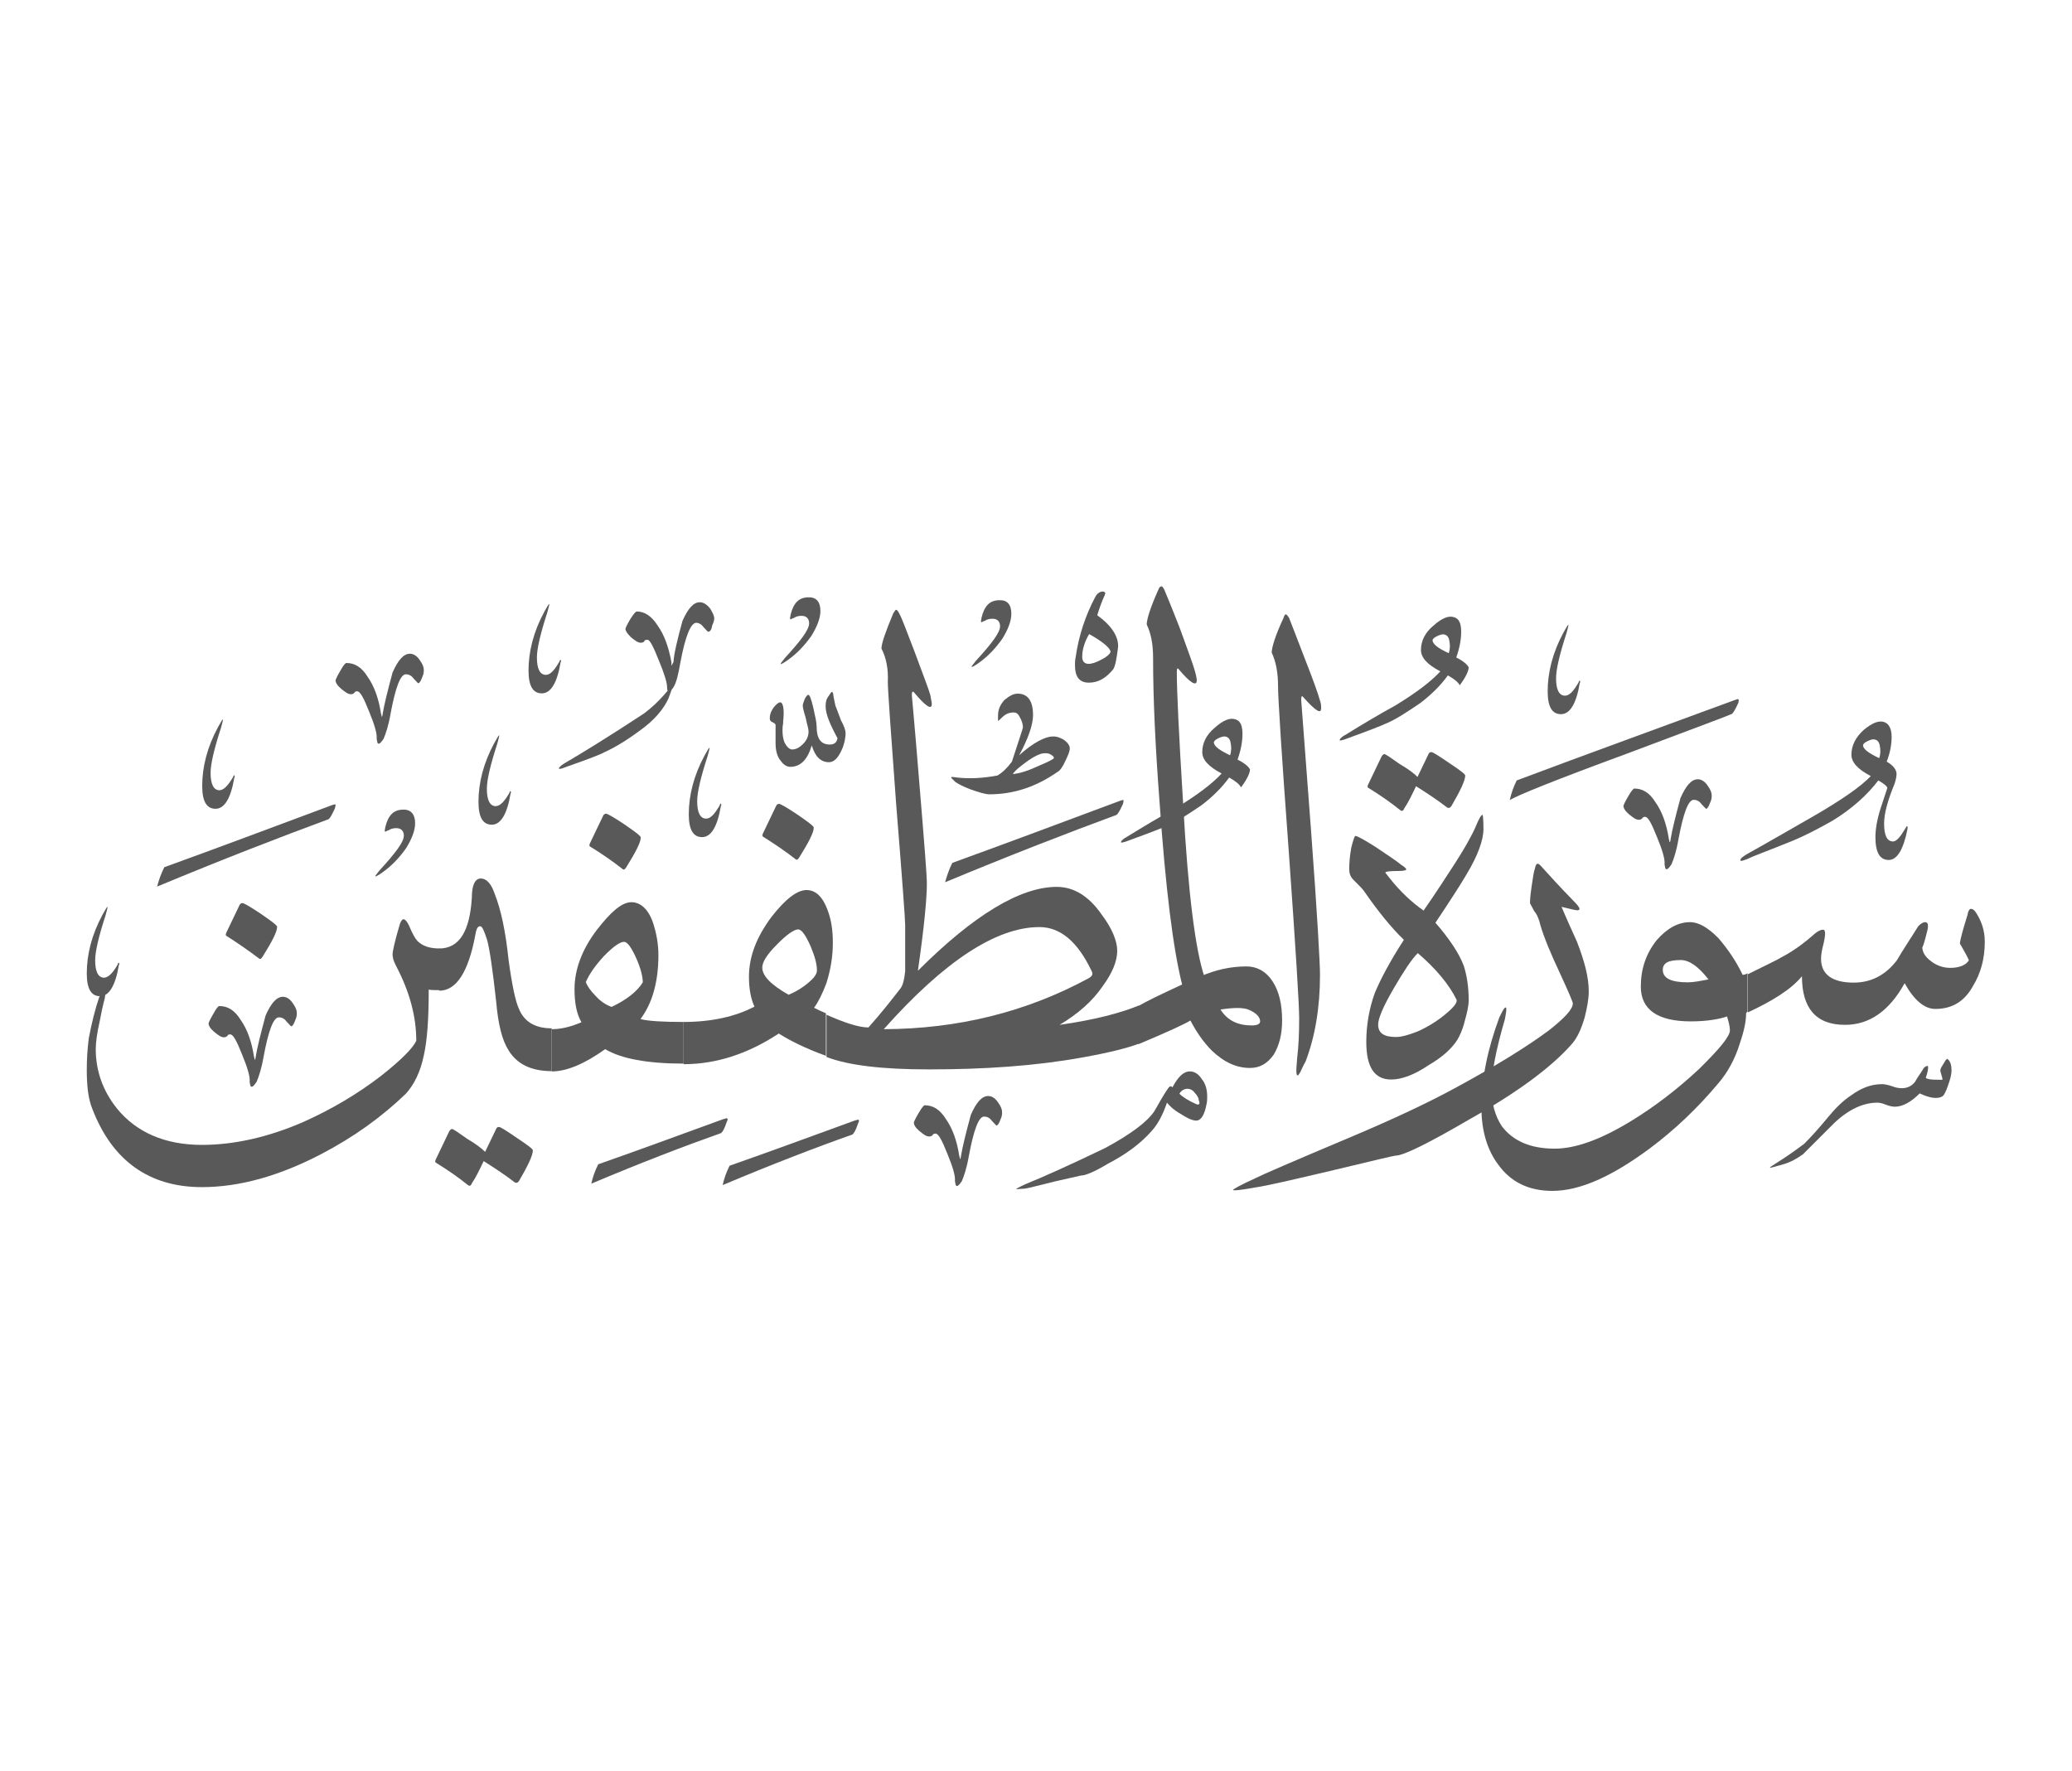
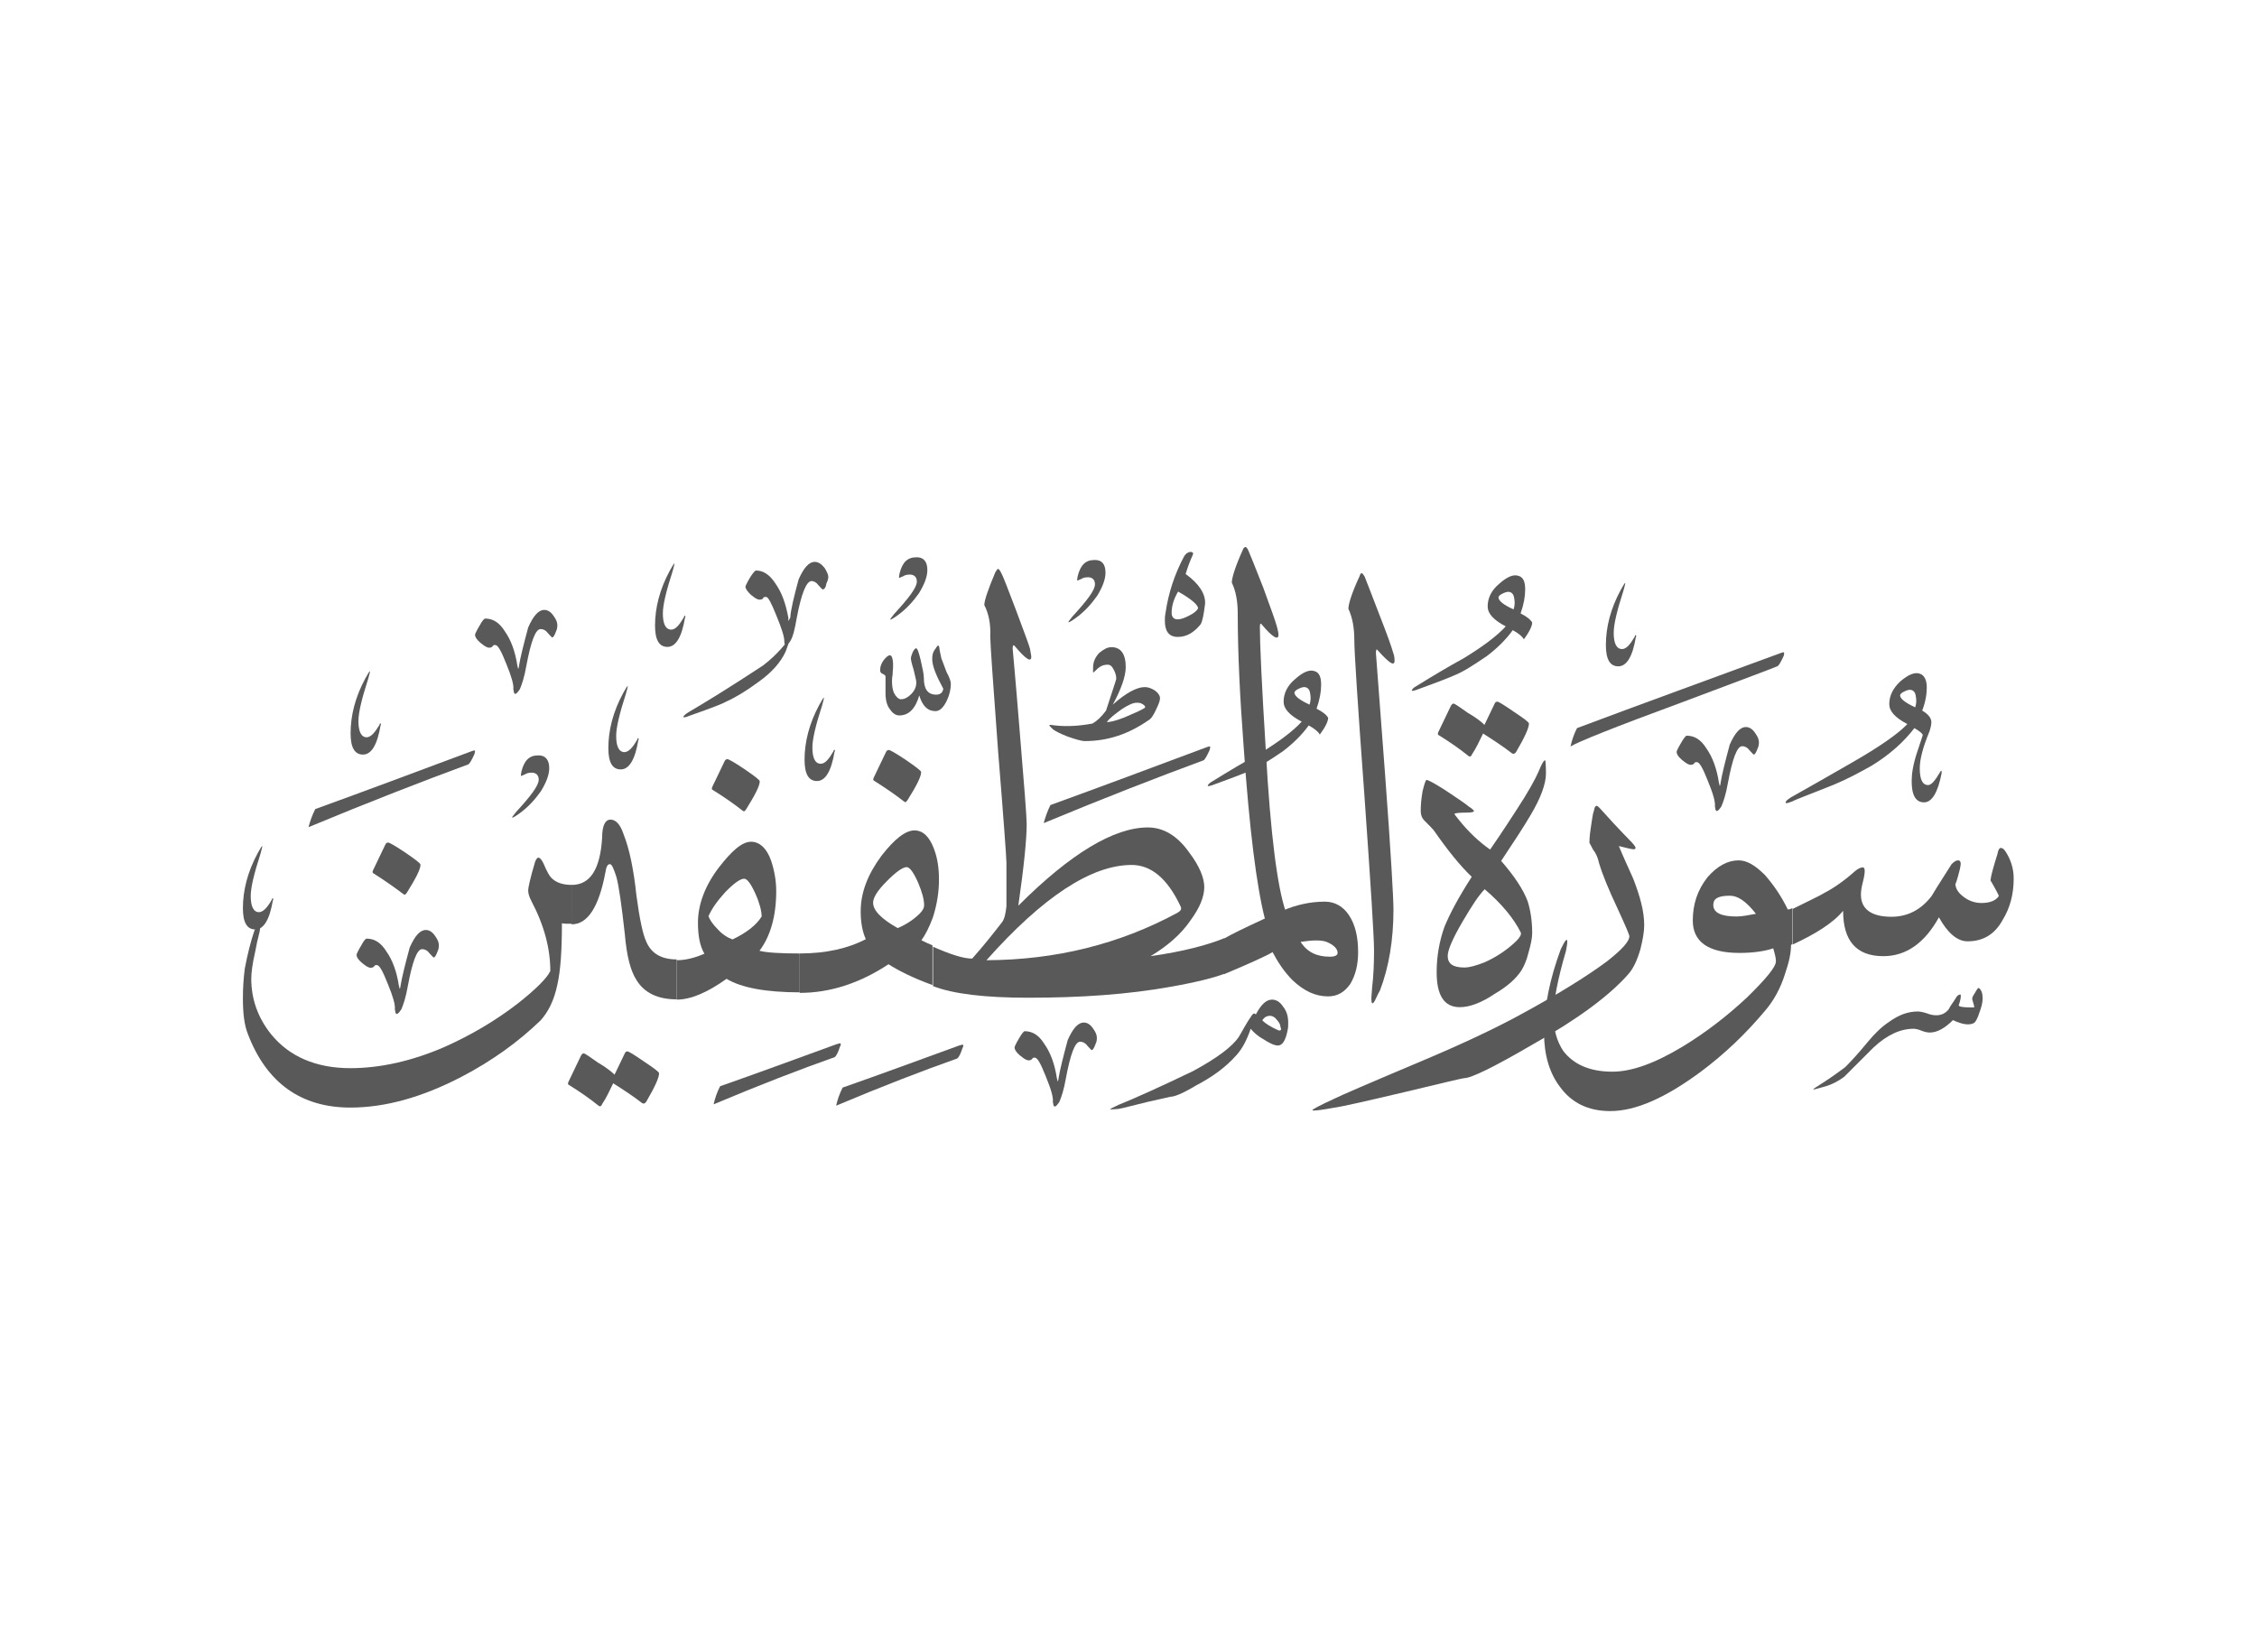
- <svg xmlns="http://www.w3.org/2000/svg" version="1.1" id="Layer_1" x="0px" y="0px" viewBox="37.5 0 716.25 612" enable-background="new 0 0 792 612" xml:space="preserve">
+ <svg xmlns="http://www.w3.org/2000/svg" version="1.1" id="Layer_1" x="0px" y="0px" viewBox="-22.5 0 836.25 612" enable-background="new 0 0 792 612" xml:space="preserve">
  <g>
    <path fill="#595959" d="M479.3,237.4c0-4.8-0.7-8.6-2.2-11.8c0-1.7,1.2-5.8,4.1-12c0.2-0.7,0.5-1.2,0.7-1.2c0.5,0,0.7,0.5,1.2,1.2   c0.7,1.7,2.4,6.2,5.3,13.7c3.1,7.9,4.8,12.7,5.3,14.6c0.5,1.2,0.5,2.4,0.5,2.9c0,2.2-1.9,1-6.2-3.8c-0.5-0.7-0.7-0.2-0.7,1   c0,0.5,1.2,15.4,3.4,45.1c2.2,29.5,3.1,46.1,3.1,49.9c0,11.3-1.7,21.4-5,30c-1,1.7-1.4,2.9-1.9,3.8l0,0c-0.7,1.2-1,1.2-1.2,0.5   c-0.2-1,0-2.9,0.2-5.5c0.5-4.1,0.7-8.6,0.7-13.7c0-4.8-1.2-24-3.6-57.8C480.5,260.4,479.3,241.4,479.3,237.4L479.3,237.4   L479.3,237.4L479.3,237.4z" />
    <path fill="#595959" d="M446.2,340.6c-3.1-12-5.8-33.4-7.9-63.8c-1.4-18.5-2.2-35-2.2-49.4c0-4.6-0.7-8.4-2.2-11.5   c0-1.7,1.2-5.8,4.1-12.2c0.2-0.7,0.7-1,1-1c0.2,0,0.5,0.2,1,1.2c0.7,1.7,2.6,6.2,5.5,13.7c2.9,7.9,4.6,12.7,5,14.2   c0.5,1.7,0.7,2.9,0.7,3.4c0,2.2-2.2,1-6.2-3.8c-0.5-0.7-0.7-0.2-0.7,1c0,6.2,0.7,21.6,2.2,45.6c1.7,31,4.3,50.9,7.4,59.8   c0,0.5-1,1.2-2.9,2.2c-1.9,1-3.4,1.4-4.3,1.4C446.4,341,446.2,340.8,446.2,340.6L446.2,340.6L446.2,340.6L446.2,340.6z" />
    <path fill="#595959" d="M470.2,354.5c1.9,0,2.9-0.5,2.9-1.4c0-1.4-1.2-2.9-4.1-4.1c-1.9-0.7-5-0.7-9.6,0   C461.8,352.8,465.4,354.5,470.2,354.5L470.2,354.5L470.2,354.5L470.2,354.5z M449,352.8c-1.9,1.2-8.2,4.1-18,8.2v-13.2   c2.9-1.7,7.9-4.1,14.6-7.2l7-3.1c5-2.2,10.3-3.4,15.8-3.4c3.6,0,6.7,1.7,8.9,5c2.4,3.6,3.4,8.2,3.4,13.7c0,4.8-1,8.6-2.9,11.8   c-2.2,3.1-4.8,4.6-8.2,4.6c-4.6,0-8.9-1.9-13.2-6C453.4,360.2,451,356.6,449,352.8L449,352.8L449,352.8L449,352.8z" />
    <path fill="#595959" d="M413.8,338.2c1.2-0.7,1.7-1.4,1-2.6c-4.8-10.1-10.8-15.1-18-15.1c-14.9,0-32.9,11.8-53.8,35.3   C368.6,355.7,392.2,349.9,413.8,338.2L413.8,338.2L413.8,338.2L413.8,338.2z M337.7,355.2c4.3-4.8,7.9-9.4,11-13.4   c1-1.2,1.4-3.4,1.7-6c0,0,0-5.3,0-16.1c0-1.7-1-15.6-3.1-41.5c-1.9-25.7-2.9-39.8-2.9-42.5c0.2-4.3-0.5-8.2-2.2-11.5   c0-1.7,1.4-5.8,4.1-12.2c0.5-0.7,0.7-1.2,1-1.2c0.2,0,0.7,0.5,1,1.2c1,1.7,2.6,6.2,5.5,13.7c2.9,7.9,4.8,12.7,5.3,14.6   c0.2,1.4,0.5,2.4,0.5,3.1c0,2.2-2.2,0.7-6.2-4.1c-0.5-0.5-0.7,0-0.7,1c0,0.2,1,10.6,2.6,30.5c1.7,20.4,2.6,31.9,2.6,34.6   c0,5.5-1,15.6-3.1,30.2c19.4-19.4,35.5-29,48-29c5.8,0,11,3.1,15.4,9.4c3.8,5,5.5,9.4,5.5,12.7c0,3.6-1.7,7.7-5,12.2   c-3.6,5.3-8.6,9.6-14.9,13.4c12-1.7,21.1-4.1,27.4-6.7v13.2c-3.6,1.4-10.1,3.1-19.7,4.8c-16.1,2.9-33.6,4.1-53,4.1   c-16.1,0-27.8-1.4-35.3-4.3v-14.6C329.3,353.5,334.3,355.2,337.7,355.2L337.7,355.2L337.7,355.2L337.7,355.2z" />
    <path fill="#595959" d="M323,365c-7.2-2.6-12.5-5.3-16.3-7.7c-10.6,7-21.6,10.6-32.9,10.6v-14.6c9.8,0,18-1.9,24.5-5.3   c-1.2-2.6-1.9-6-1.9-10.3c0-7,2.6-13.7,7.7-20.6c4.8-6.2,8.9-9.4,12.2-9.4c3.1,0,5.5,2.2,7.2,6.7c1.4,3.6,1.9,7.4,1.9,11.5   c0,4.6-0.7,9.1-2.2,13.9c-1.4,3.8-2.9,6.7-4.3,8.6c1,0.5,2.4,1.2,4.1,1.9V365L323,365L323,365z M319.9,335.5c0-2.2-0.7-4.8-2.2-8.4   c-1.7-3.8-3.1-5.8-4.3-5.8c-1.4,0-4.1,1.9-7.4,5.3c-3.4,3.4-5,6-5,7.9c0,2.9,3.1,6,9.1,9.4c1.7-0.7,3.6-1.7,5.5-3.1   C318.5,338.6,319.9,337,319.9,335.5L319.9,335.5L319.9,335.5L319.9,335.5z" />
    <path fill="#595959" d="M273.8,367.7c-12.5,0-21.6-1.7-27.1-5c-7,5-13.2,7.7-18.5,7.7v-14.6c3.6,0,7-1,10.3-2.4   c-1.7-2.9-2.4-6.7-2.4-11.5c0-6.7,2.6-13.7,7.7-20.4c4.8-6.2,8.6-9.6,12-9.6c3.1,0,5.8,2.4,7.4,7c1.2,3.6,1.9,7.4,1.9,11.3   c0,9.4-2.2,16.8-6.2,22.1c2.6,0.7,7.7,1,14.9,1V367.7L273.8,367.7L273.8,367.7z M259.7,339.6c0-1.9-0.7-4.8-2.2-8.2   c-1.7-3.8-3.1-5.8-4.3-5.8c-1.4,0-3.8,1.7-7,5c-3.1,3.4-5,6.2-6.2,8.9c0.5,1.4,1.7,3.1,3.4,4.8c1.7,1.9,3.6,3.1,5.5,3.8   C254.2,345.6,257.8,342.7,259.7,339.6L259.7,339.6L259.7,339.6L259.7,339.6z" />
    <path fill="#595959" d="M228.2,370.3c-7,0-12-2.4-14.9-7.2c-2.2-3.4-3.6-8.9-4.3-17c-1.2-10.8-2.2-17.8-3.1-21.1   c-1-3.1-1.7-4.8-2.4-4.8c-1,0-1.4,1.2-1.7,3.1c-2.4,12.7-6.5,19.2-12.5,19.2v-14.6c7,0,10.6-6,11.3-17.5c0-4.6,1.2-6.7,3.1-6.7   c1.9,0,3.6,1.7,4.8,5.3c2.2,5.5,3.8,13.2,4.8,22.8c1.2,8.9,2.4,14.4,3.6,17c1.9,4.6,5.8,6.7,11.3,6.7V370.3L228.2,370.3   L228.2,370.3z" />
    <path fill="#595959" d="M107.3,410.4c-18.2,0-31-9.1-37.9-27.1c-1.4-3.4-1.9-7.9-1.9-13.4c0-3.6,0.2-7.2,0.7-11   c1-5.3,2.2-10.1,3.6-14.2c0.7-1.4,1.2-1.9,1.7-1.9c0.5,0,0.5,0.7,0.2,2.4c-0.7,2.6-1.2,5-1.7,7.7c-1,4.3-1.4,7.7-1.4,9.8   c0,7.4,2.4,14.4,7.4,20.6c6.7,8.2,16.6,12.5,29.3,12.5c11,0,22.8-2.6,35-7.9c9.6-4.3,18.7-9.6,27.1-16.1c6.7-5.3,10.8-9.4,12-12   c0-8.2-2.2-16.8-7-25.9c-1-1.9-1.2-3.1-1.2-4.1c0-0.7,0.7-4.3,2.6-10.6c0.5-1,0.7-1.4,1.2-1.4c0.5,0,1.2,0.7,1.9,2.2   c1.2,2.9,2.2,4.6,2.9,5.3c1.7,1.7,4.1,2.6,7.7,2.6v14.4c-1.7,0-3.1,0-3.8-0.2c0,10.1-0.5,17.5-1.7,22.8c-1.2,5.8-3.4,10.1-6.2,13.2   c-8.2,7.9-17.8,14.9-29.3,20.9C133.9,406.6,120.2,410.4,107.3,410.4L107.3,410.4L107.3,410.4L107.3,410.4z" />
    <path fill="#595959" d="M301.2,289.2c-0.2-0.2-0.2-0.5,0-1l4.6-9.6c0.2-0.5,0.7-0.7,1-0.7c0.5,0,2.6,1.2,6.2,3.6   c3.8,2.6,5.8,4.1,5.8,4.6c0,1.7-1.7,5-5,10.3c-0.5,0.7-0.7,1-1.2,0.7C308.9,294.2,305,291.6,301.2,289.2L301.2,289.2L301.2,289.2   L301.2,289.2z" />
    <path fill="#595959" d="M241.4,292.6c-0.2-0.2-0.2-0.5,0-1l4.6-9.6c0.2-0.5,0.7-0.7,1-0.7c0.5,0,2.6,1.2,6.2,3.6   c3.8,2.6,5.8,4.1,5.8,4.6c0,1.7-1.7,5-5,10.3c-0.5,0.7-0.7,1-1.2,0.7C249.1,297.6,245.3,295,241.4,292.6L241.4,292.6L241.4,292.6   L241.4,292.6z" />
    <path fill="#595959" d="M205.2,398.2l3.8-7.9c0.2-0.5,0.5-0.7,1-0.7s2.4,1.2,6.2,3.8c3.6,2.4,5.5,3.8,5.5,4.3   c0,1.7-1.7,5.3-4.8,10.6c-0.5,0.7-1,0.7-1.4,0.5c-3.1-2.4-6.7-4.8-10.8-7.4c-1.4,2.9-2.6,5.5-4.1,7.7c-0.2,0.7-0.7,1-1.2,0.7   c-3.6-2.9-7.4-5.5-11.3-7.9c-0.2-0.2-0.2-0.5,0-1l4.6-9.6c0.2-0.5,0.7-1,1-1c0.5,0,2.2,1.2,5.3,3.4   C202.1,395.5,204.2,397.2,205.2,398.2L205.2,398.2L205.2,398.2L205.2,398.2z" />
    <path fill="#595959" d="M115.7,323.5c-0.2-0.2-0.2-0.5,0-1l4.6-9.6c0.2-0.5,0.7-0.7,1-0.7c0.5,0,2.6,1.2,6.2,3.6   c3.8,2.6,5.8,4.1,5.8,4.6c0,1.7-1.7,5-5,10.3c-0.5,0.7-0.7,1-1.2,0.7C123.4,328.6,119.5,325.9,115.7,323.5L115.7,323.5L115.7,323.5   L115.7,323.5z" />
    <path fill="#595959" d="M421.4,225.4c0-1.2-2.4-3.4-7.4-6.2c-1.7,2.9-2.4,5.5-2.4,7.9c0,1.4,0.7,2.4,2.2,2.4c1.2,0,2.6-0.5,4.3-1.4   C419.8,227.3,421,226.3,421.4,225.4L421.4,225.4L421.4,225.4L421.4,225.4z M416.2,206.2c0.7-1.2,1.7-1.7,2.4-1.7c0.5,0,1,0.2,1,0.7   c0,0-0.2,0.2-0.2,0.5c-1,2.2-1.9,4.6-2.6,7c5,3.6,7.4,7.4,7.2,11c-0.5,4.1-1,6.7-1.7,7.7c-2.4,2.9-5,4.6-8.4,4.6   c-3.4,0-4.8-2.2-4.8-6c0-0.7,0-1.7,0.2-2.6C410.4,219.6,412.8,212.6,416.2,206.2L416.2,206.2L416.2,206.2L416.2,206.2z" />
    <path fill="#595959" d="M462.7,261.1c0.5-1.4,0.5-2.9,0.2-4.3c-0.2-1.4-1-2.2-2.2-2.2c-0.5,0-1.2,0.2-2.2,0.7c-1,0.5-1.4,1-1.4,1.4   C457.2,258,459.1,259.4,462.7,261.1L462.7,261.1L462.7,261.1L462.7,261.1z M459.8,267.4c-4.6-2.4-6.7-4.8-6.7-7.4   c0-3.1,1.4-6,4.3-8.4c2.9-2.6,5.3-3.6,7.2-2.9c1.7,0.5,2.4,2.2,2.4,5c0,2.6-0.5,5.5-1.7,8.9c2.4,1.2,3.8,2.4,4.3,3.4   c0,1.2-1,3.4-3.1,6.2c-0.5-1-1.9-2.2-4.1-3.4c-2.6,3.6-5.8,6.7-9.6,9.6c-4.6,3.1-8.6,5.8-12.2,7.2c-1,0.5-5.3,2.2-13,5   c-1.2,0.5-2.2,0.7-2.4,0.7c-0.2,0-0.2-0.2-0.2-0.2c0-0.2,0.5-1,1.9-1.7c5.8-3.6,11.5-7,17.5-10.3   C451.4,274.8,456.5,271,459.8,267.4L459.8,267.4L459.8,267.4L459.8,267.4z" />
    <path fill="#595959" d="M366.7,298.3c18.5-6.7,37.7-13.9,57.8-21.4c0.7-0.2,1.2-0.5,1.4-0.2c0,0,0,0.5-0.2,1.2   c-1,2.2-1.7,3.4-2.2,3.8c-16.8,6.2-36.7,13.9-59.3,23.3C364.8,302.9,365.5,300.7,366.7,298.3L366.7,298.3L366.7,298.3L366.7,298.3z   " />
    <path fill="#595959" d="M289.7,403c13.7-4.8,28.1-10.1,43.2-15.6c1-0.2,1.2-0.5,1.4-0.2c0.2,0,0.2,0.5-0.2,1.2   c-0.7,2.2-1.4,3.4-1.9,3.8c-13,4.6-27.8,10.3-44.9,17.5C287.8,407.5,288.5,405.4,289.7,403L289.7,403L289.7,403L289.7,403z" />
    <path fill="#595959" d="M329.8,253.4c0,1.9-0.5,4.1-1.4,6c-1.2,2.6-2.6,4.1-4.3,4.1c-2.9,0-4.8-1.9-6-5.8c-1.4,4.8-3.8,7.4-7.4,7.4   c-1.2,0-2.4-0.7-3.4-2.2c-1.2-1.4-1.7-3.6-1.7-6v-6.2c0-0.5-0.5-0.7-1-1c-0.7-0.2-1-0.7-1-1.4c0-1.4,0.5-2.6,1.4-3.8   c1-1.2,1.7-1.7,2.2-1.7c0.7,0,1.2,1.2,1.2,3.8c0,1.4-0.2,2.6-0.2,3.6c-0.2,1-0.2,1.7-0.2,2.4c0,1.4,0.2,2.9,0.7,4.1   c0.7,1.4,1.7,2.4,2.6,2.4c1.4,0,2.6-0.7,3.8-1.9c1.2-1.2,1.9-2.6,1.9-4.3c0-1-0.5-2.4-1-4.8c-0.7-2.2-1-3.6-1-4.1s0.2-1.2,0.7-2.4   c0.5-1,1-1.4,1.2-1.4c0.5,0,1,1.4,1.7,4.3c0.7,3.1,1.2,5.3,1.2,6.7c0,4.1,1.4,6.2,4.6,6.2c1.4,0,2.4-0.7,2.6-2.2   c-2.6-4.8-4.1-8.4-4.1-11c0-1.4,0.2-2.6,1.2-3.8c0.5-0.7,0.7-1.2,1-1.2c0.2,0,0.5,0.5,0.5,1.4c0.2,1.2,0.5,2.4,0.7,3.4   c0,0,0.7,1.7,1.9,5C329.3,251,329.8,252.5,329.8,253.4L329.8,253.4L329.8,253.4L329.8,253.4z" />
    <path fill="#595959" d="M244.3,402.5c13.7-4.8,28.1-10.1,43.2-15.6c1-0.2,1.2-0.5,1.4-0.2c0.2,0,0.2,0.5-0.2,1.2   c-0.7,2.2-1.4,3.4-1.9,3.8c-13,4.6-27.8,10.3-44.9,17.5C242.4,407,243.1,404.9,244.3,402.5L244.3,402.5L244.3,402.5L244.3,402.5z" />
    <path fill="#595959" d="M94.3,299.8c18.5-6.7,37.7-13.9,57.8-21.4c0.7-0.2,1.2-0.5,1.4-0.2c0,0,0,0.5-0.2,1.2   c-1,2.2-1.7,3.4-2.2,3.8c-16.8,6.2-36.7,13.9-59.3,23.3C92.4,304.3,93.1,302.2,94.3,299.8L94.3,299.8L94.3,299.8L94.3,299.8z" />
    <path fill="#595959" d="M78.2,333.4c0-0.2,0.2-0.5,0.2-0.5c0.2-0.2,0.2-0.2,0.2,0c0.2,0.2,0.2,0.5,0,0.7   c-1.2,7.2-3.4,10.8-6.5,10.8c-3.1,0-4.6-2.6-4.6-7.9c0-6.5,1.7-13.4,5.5-20.4c1-1.7,1.4-2.6,1.7-2.6l0,0c0,0.2-0.2,1.2-0.7,2.9   c-2.4,7.4-3.6,12.5-3.6,15.6c0,3.8,1,6,3.1,6C75.1,337.9,76.6,336.2,78.2,333.4L78.2,333.4L78.2,333.4L78.2,333.4z" />
    <path fill="#595959" d="M157.2,229.2c2.9,0,5.3,1.4,7.4,4.8c2.2,3.1,3.8,7.4,4.6,12.7c0.2,0.5,0.2,0.7,0.2,1h0.2   c0-0.2,0.2-0.5,0.2-1c0.5-3.1,1.7-7.9,3.4-14.2c1.9-4.3,3.8-6.5,6-6.5c1.2,0,2.4,0.7,3.4,2.2c1,1.4,1.4,2.4,1.4,3.4   c0,0.5,0,1.4-0.5,2.4c-0.5,1.4-1,2.2-1.4,2.2c-0.2,0-0.7-0.7-1.7-1.7c-0.7-1-1.7-1.4-2.6-1.4c-1.9,0-3.6,4.6-5.3,13.7   c-0.7,4.1-1.7,7-2.4,8.6c-0.7,1-1.2,1.7-1.7,1.7c-0.5,0-0.5-0.7-0.7-1.7c0.2-1.7-0.7-4.8-2.6-9.4c-1.9-4.8-3.1-7-4.1-7   c-0.5,0-0.7,0-1,0.5c-0.2,0.2-0.5,0.5-1.2,0.5c-1,0-1.9-0.7-3.4-1.9c-1.4-1.2-1.9-2.2-1.9-2.9c0-0.2,0.5-1.4,1.7-3.4   C156.2,229.9,157,229.2,157.2,229.2L157.2,229.2L157.2,229.2L157.2,229.2z" />
    <path fill="#595959" d="M113.3,347.8c2.9,0,5.3,1.4,7.4,4.8c2.2,3.1,3.8,7.4,4.6,12.7c0.2,0.5,0.2,0.7,0.2,1h0.2   c0-0.2,0.2-0.5,0.2-1c0.5-3.1,1.7-7.9,3.4-14.2c1.9-4.3,3.8-6.5,6-6.5c1.2,0,2.4,0.7,3.4,2.2c1,1.4,1.4,2.4,1.4,3.4   c0,0.5,0,1.4-0.5,2.4c-0.5,1.4-1,2.2-1.4,2.2c-0.2,0-0.7-0.7-1.7-1.7c-0.7-1-1.7-1.4-2.6-1.4c-1.9,0-3.6,4.6-5.3,13.7   c-0.7,4.1-1.7,7-2.4,8.6c-0.7,1-1.2,1.7-1.7,1.7s-0.5-0.7-0.7-1.7c0.2-1.7-0.7-4.8-2.6-9.4c-1.9-4.8-3.1-7-4.1-7   c-0.5,0-0.7,0-1,0.5c-0.2,0.2-0.5,0.5-1.2,0.5c-1,0-1.9-0.7-3.4-1.9c-1.4-1.2-1.9-2.2-1.9-2.9c0-0.2,0.5-1.4,1.7-3.4   C112.3,348.5,113,347.8,113.3,347.8L113.3,347.8L113.3,347.8L113.3,347.8z" />
    <path fill="#595959" d="M321.1,211.2c0,2.6-1.2,5.5-3.1,8.6c-2.2,3.1-4.8,6-8.2,8.4c-1.4,1-2.2,1.4-2.4,1.4v-0.2   c0-0.2,0.5-0.7,1.4-1.9c5.5-6,8.4-9.8,8.4-12c0-1.7-1-2.6-2.6-2.6c-1,0-1.9,0.2-2.6,0.7c-0.7,0.2-1,0.5-1.2,0.5c0,0-0.2,0-0.2-0.2   c0,0,0-0.5,0.2-1.4c1-4.1,2.9-6,6.2-6C319.7,206.4,321.1,208.1,321.1,211.2L321.1,211.2L321.1,211.2L321.1,211.2z" />
    <path fill="#595959" d="M286.3,278.4c0-0.2,0.2-0.5,0.2-0.5c0.2-0.2,0.2-0.2,0.2,0c0.2,0.2,0.2,0.5,0,0.7   c-1.2,7.2-3.4,10.8-6.5,10.8s-4.6-2.6-4.6-7.9c0-6.5,1.7-13.4,5.5-20.4c1-1.7,1.4-2.6,1.7-2.6l0,0c0,0.2-0.2,1.2-0.7,2.9   c-2.4,7.4-3.6,12.5-3.6,15.6c0,3.8,1,6,3.1,6C283.2,283,284.6,281.3,286.3,278.4L286.3,278.4L286.3,278.4L286.3,278.4z" />
    <path fill="#595959" d="M407.3,258.7c0,1-0.5,2.2-1.4,4.1c-1,2.2-1.9,3.6-2.9,4.1c-7.2,5-14.9,7.7-23.5,7.7c-1.4,0-3.6-0.7-6.5-1.7   c-2.6-1-4.3-1.9-5.3-2.6c-0.2-0.2-0.5-0.5-1-1c-0.5-0.5-0.5-0.5-0.2-0.7c0,0,0.7,0,1.9,0.2c4.3,0.5,9.1,0.2,13.9-0.7   c1.7-1,3.4-2.6,5-4.8c2.4-7.4,3.8-11.5,3.8-11.8c0-1.4-0.5-2.6-1.2-3.8c-0.5-1-1.2-1.4-1.9-1.4c-1.7,0-2.9,0.5-4.3,1.9   c-0.7,0.7-1,1-1.2,1c0,0,0-0.5,0-1.7c0-2.2,0.7-3.8,2.2-5.5c1.7-1.4,3.1-2.2,4.6-2.2c3.4,0,5.3,2.4,5.3,7.4c0,3.4-1.7,8.2-4.8,13.9   c4.8-4.3,8.9-6.5,11.8-6.5c1,0,1.9,0.2,3.4,1C406.6,256.6,407.3,257.8,407.3,258.7L407.3,258.7L407.3,258.7L407.3,258.7z    M401.8,262.1c0-0.5-0.2-0.7-1-1.2c-0.7-0.5-1.4-0.5-2.2-0.5c-1.2,0-2.9,0.7-5.5,2.4c-2.6,1.9-4.6,3.4-5.5,4.8   c2.4-0.2,5.5-1.2,9.1-2.9C400.1,263.3,401.8,262.3,401.8,262.1L401.8,262.1L401.8,262.1L401.8,262.1z" />
    <path fill="#595959" d="M387.1,212.2c0,2.6-1.2,5.5-3.1,8.6c-2.2,3.1-4.8,6-8.2,8.4c-1.4,1-2.2,1.4-2.4,1.4v-0.2   c0-0.2,0.5-0.7,1.4-1.9c5.5-6,8.4-9.8,8.4-12c0-1.7-1-2.6-2.6-2.6c-1,0-1.9,0.2-2.6,0.7c-0.7,0.2-1,0.5-1.2,0.5c0,0-0.2,0-0.2-0.2   c0,0,0-0.5,0.2-1.4c1-4.1,2.9-6,6.2-6C385.7,207.4,387.1,209,387.1,212.2L387.1,212.2L387.1,212.2L387.1,212.2z" />
    <path fill="#595959" d="M451.9,380.4c0-0.7-0.5-1.7-1.4-2.6c-0.7-1-1.7-1.4-2.4-1.4c-1.2,0-2.2,0.5-2.9,1.7   c1.2,1.2,3.1,2.4,5.8,3.6c0.5,0.2,0.7,0.2,1,0C452.2,381.6,452.2,381.1,451.9,380.4L451.9,380.4L451.9,380.4L451.9,380.4z    M441.4,376.1c0.5-0.7,1-0.7,1.4-0.2c1.9-3.6,3.8-5.5,6-5.5c1.4,0,2.9,0.7,4.1,2.6c1.4,1.7,1.9,3.8,1.9,6c0,1,0,1.7-0.2,2.6   c-0.7,3.8-1.9,5.8-3.6,5.8c-1.4,0-3.4-1-5.5-2.4c-2.2-1.2-3.6-2.6-4.6-3.8c-1.4,4.1-3.1,7.4-5.3,9.8c-3.8,4.3-8.6,7.9-15.1,11.3   c-4.8,2.9-7.9,4.1-9.4,4.1c0,0-2.9,0.7-8.4,1.9c-5.8,1.4-9.4,2.4-10.8,2.6c-2.2,0.2-3.1,0.2-3.1,0.2c0-0.2,1-0.7,3.1-1.7   c6-2.4,15.1-6.5,27.6-12.5c8.9-4.8,14.6-9.1,17-12.7C437.8,382.1,439.2,379.2,441.4,376.1L441.4,376.1L441.4,376.1L441.4,376.1z" />
    <path fill="#595959" d="M357.1,382.1c2.9,0,5.3,1.4,7.4,4.8c2.2,3.1,3.8,7.4,4.6,12.7c0.2,0.5,0.2,0.7,0.2,1h0.2   c0-0.2,0.2-0.5,0.2-1c0.5-3.1,1.7-7.9,3.4-14.2c1.9-4.3,3.8-6.5,6-6.5c1.2,0,2.4,0.7,3.4,2.2c1,1.4,1.4,2.4,1.4,3.4   c0,0.5,0,1.4-0.5,2.4c-0.5,1.4-1,2.2-1.4,2.2c-0.2,0-0.7-0.7-1.7-1.7c-0.7-1-1.7-1.4-2.6-1.4c-1.9,0-3.6,4.6-5.3,13.7   c-0.7,4.1-1.7,7-2.4,8.6c-0.7,1-1.2,1.7-1.7,1.7c-0.5,0-0.5-0.7-0.7-1.7c0.2-1.7-0.7-4.8-2.6-9.4c-1.9-4.8-3.1-7-4.1-7   c-0.5,0-0.7,0-1,0.5c-0.2,0.2-0.5,0.5-1.2,0.5c-1,0-1.9-0.7-3.4-1.9c-1.4-1.2-1.9-2.2-1.9-2.9c0-0.2,0.5-1.4,1.7-3.4   C356.2,382.8,356.9,382.1,357.1,382.1L357.1,382.1L357.1,382.1L357.1,382.1z" />
    <path fill="#595959" d="M284.4,213.8c0,0.5-0.2,1.4-0.7,2.4c-0.2,1.4-0.7,2.2-1.4,2.2c-0.2,0-0.7-0.7-1.7-1.7   c-0.7-1-1.7-1.4-2.4-1.4c-1.9,0-3.8,4.6-5.5,13.7c-0.7,4.1-1.4,7-2.4,8.6c-0.7,1-1.2,1.7-1.7,1.7c-0.2,0-0.5-0.7-0.5-1.7   c0-1.7-1-4.8-2.9-9.4c-1.9-4.8-3.1-7-3.8-7c-0.7,0-1,0-1.2,0.5c0,0.2-0.5,0.5-1.2,0.5c-1,0-1.9-0.7-3.4-1.9   c-1.2-1.2-1.9-2.2-1.9-2.9c0-0.2,0.5-1.4,1.7-3.4c1.2-1.9,1.9-2.6,2.2-2.6c2.6,0,5,1.4,7.2,4.8c2.4,3.4,3.8,7.4,4.8,12.7   c0,0.5,0,0.7,0,1c0.2,0.2,0.2,0.2,0.2,0c0-0.2,0.2-0.5,0.5-1c0.2-3.1,1.4-7.9,3.1-14.2c1.9-4.3,3.8-6.5,6-6.5   c1.2,0,2.4,0.7,3.6,2.2C283.9,211.9,284.4,212.9,284.4,213.8L284.4,213.8L284.4,213.8L284.4,213.8z M268.6,241.4   c-1.7,3.8-5,7.7-10.1,11.3c-4.6,3.4-8.6,5.8-12.2,7.4c-0.7,0.5-5,2.2-13,5c-1.2,0.5-1.9,0.7-2.4,0.7c-0.2,0-0.2-0.2-0.2-0.2   c0-0.2,0.7-1,1.9-1.7c6.5-3.8,15.6-9.4,27.6-17.3c2.9-2.2,5-4.3,6.7-6.2c1.9-2.2,2.9-3.4,3.1-3.4c0,0,0,0,0,0.2   C270,237.6,269.5,239,268.6,241.4L268.6,241.4L268.6,241.4L268.6,241.4z" />
    <path fill="#595959" d="M230.9,228.7c0-0.2,0.2-0.5,0.2-0.5c0.2-0.2,0.2-0.2,0.2,0c0.2,0.2,0.2,0.5,0,0.7   c-1.2,7.2-3.4,10.8-6.5,10.8c-3.1,0-4.6-2.6-4.6-7.9c0-6.5,1.7-13.4,5.5-20.4c1-1.7,1.4-2.6,1.7-2.6l0,0c0,0.2-0.2,1.2-0.7,2.9   c-2.4,7.4-3.6,12.5-3.6,15.6c0,3.8,1,6,3.1,6C227.8,233.3,229.2,231.6,230.9,228.7L230.9,228.7L230.9,228.7L230.9,228.7z" />
    <path fill="#595959" d="M118.1,268.6c0-0.2,0.2-0.5,0.2-0.5c0.2-0.2,0.2-0.2,0.2,0c0.2,0.2,0.2,0.5,0,0.7   c-1.2,7.2-3.4,10.8-6.5,10.8c-3.1,0-4.6-2.6-4.6-7.9c0-6.5,1.7-13.4,5.5-20.4c1-1.7,1.4-2.6,1.7-2.6l0,0c0,0.2-0.2,1.2-0.7,2.9   c-2.4,7.4-3.6,12.5-3.6,15.6c0,3.8,1,6,3.1,6C115,273.1,116.4,271.4,118.1,268.6L118.1,268.6L118.1,268.6L118.1,268.6z" />
    <path fill="#595959" d="M213.6,274.1c0-0.2,0.2-0.5,0.2-0.5c0.2-0.2,0.2-0.2,0.2,0c0.2,0.2,0.2,0.5,0,0.7   c-1.2,7.2-3.4,10.8-6.5,10.8c-3.1,0-4.6-2.6-4.6-7.9c0-6.5,1.7-13.4,5.5-20.4c1-1.7,1.4-2.6,1.7-2.6l0,0c0,0.2-0.2,1.2-0.7,2.9   c-2.4,7.4-3.6,12.5-3.6,15.6c0,3.8,1,6,3.1,6C210.5,278.6,211.9,277,213.6,274.1L213.6,274.1L213.6,274.1L213.6,274.1z" />
    <path fill="#595959" d="M181,284.6c0,2.6-1.2,5.5-3.1,8.6c-2.2,3.1-4.8,6-8.2,8.4c-1.4,1-2.2,1.4-2.4,1.4v-0.2   c0-0.2,0.5-0.7,1.4-1.9c5.5-6,8.4-9.8,8.4-12c0-1.7-1-2.6-2.6-2.6c-1,0-1.9,0.2-2.6,0.7c-0.7,0.2-1,0.5-1.2,0.5c0,0-0.2,0-0.2-0.2   c0,0,0-0.5,0.2-1.4c1-4.1,2.9-6,6.2-6C179.5,279.8,181,281.5,181,284.6L181,284.6L181,284.6L181,284.6z" />
    <path fill="#595959" d="M664.8,322.8c1.2-1,2.2-1.4,2.9-1.4c0.5,0,0.7,0.5,0.7,1.4c0,0.7-0.2,2.2-0.7,4.1c-0.5,1.9-0.7,3.4-0.7,4.6   c0,5.3,3.8,8.2,11.3,8.2c6,0,11-2.6,14.9-7.7c2.4-4.1,5-7.9,7.4-11.8c1-1,1.7-1.4,2.4-1.4c1,0,1.2,1,0.7,3.1c-1,4.1-1.7,6-1.7,5.5   c0,1.7,1,3.4,2.9,4.8c1.7,1.4,4.1,2.4,6.7,2.4c3.4,0,5.5-1,6.5-2.6c0-0.2-1-2.2-3.1-5.8c0.2-1.9,1.2-5.3,2.6-9.8   c0.2-1.4,0.7-2.2,1.2-2.2c0.5,0,1,0.2,1.7,1.2c1.9,2.9,3.1,6.2,3.1,10.1c0,6-1.4,11-4.1,15.4c-2.9,5.3-7.2,7.9-13,7.9   c-3.8,0-7.4-3.1-10.6-8.9c-5.3,9.6-12.2,14.4-20.6,14.4c-10.1,0-14.9-5.8-14.9-16.8c-3.8,4.6-10.3,8.6-18.7,12.5v-13.2   c6.2-3.1,10.3-5,11.5-5.8C657.1,329,661,326.2,664.8,322.8L664.8,322.8L664.8,322.8L664.8,322.8z" />
    <path fill="#595959" d="M628.1,338.6c-3.6-4.6-6.7-6.7-9.6-6.7c-4.3,0-6.2,1-6.2,3.4c0,2.9,2.9,4.3,8.6,4.3   C623,339.6,625.4,339.1,628.1,338.6L628.1,338.6L628.1,338.6L628.1,338.6z M635.5,356.2c0-1.4-0.5-3.1-1-4.8   c-2.9,1-7.2,1.7-12.5,1.7c-11.5,0-17.3-4.1-17.3-12c0-6,1.7-11.3,5.5-16.1c3.6-4.1,7.4-6.2,11.5-6.2c3.1,0,6.2,1.9,9.8,5.5   c3.1,3.6,6,7.7,8.4,12.7c0.2,0,0.7,0,1.7-0.5v13.2l-0.5,0.5c0,2.9-0.7,6.2-2.2,10.6c-1.7,5.5-4.3,10.1-7.4,13.7   c-7.2,8.6-15.1,16.1-23.8,22.6c-13,9.6-24,14.6-33.6,14.6c-8.2,0-14.4-3.1-18.7-9.1c-3.8-5-5.8-11.8-5.8-19.7   c0-10.1,2.2-20.4,6.2-31.2c1.2-2.4,1.7-3.4,2.2-3.4c0.2,0,0.2,0.2,0.2,0.7c0,0.7-0.2,1.9-0.5,3.4c-3.1,10.6-4.6,18.5-4.6,24   c0,5,1.2,9.4,3.6,13c3.8,5,9.8,7.7,18.2,7.7c7.2,0,15.8-3.1,26.2-9.4c8.2-5,16.1-11,23.8-18.2C631.9,362.6,635.5,358.3,635.5,356.2   L635.5,356.2L635.5,356.2L635.5,356.2z" />
    <path fill="#595959" d="M570,319.9c-0.5-2.2-1.2-3.8-2.2-5c-0.7-1.4-1.2-2.2-1.4-2.6c0-0.5,0-2.2,0.5-5.5c0.5-3.1,0.7-5.3,1.2-6.5   c0.2-1.2,0.5-1.7,1-1.7c0.2,0,0.5,0.2,1,0.7c3.4,3.8,7,7.7,11,11.8c1.7,1.7,2.4,2.6,2.4,3.1c0,0.2-0.2,0.5-0.7,0.5   c-0.7,0-2.6-0.5-5.5-1.2c1.7,4.1,3.6,8.2,5.3,12c2.6,6.7,4.1,12.2,4.1,17.3c0,2.4-0.5,5.3-1.4,8.9c-1.2,4.1-2.6,7.2-4.6,9.4   c-7,7.9-18.7,16.6-35.3,25.9c-14.4,8.4-22.8,12.5-25.4,12.5c-0.5,0-7.7,1.7-21.4,5c-14.4,3.4-23.5,5.5-27.1,6c-3.8,0.7-6.2,1-7.2,1   c-0.5,0-0.5,0-0.5-0.2c0-0.2,2.6-1.7,7.9-4.1c1.9-1,13-5.8,33.4-14.4c14.2-6,25.9-11.5,35.3-16.6c14.2-7.7,25-14.4,32.4-19.9   c5.5-4.3,8.4-7.4,8.4-9.4c0-0.5-1.4-3.8-4.3-10.1C573.6,329.8,571.2,324,570,319.9L570,319.9L570,319.9L570,319.9z" />
    <path fill="#595959" d="M550.3,286.6c0,3.8-1.9,9.1-5.8,15.6c-2.4,4.1-6,9.6-10.8,16.8c4.8,5.5,8.2,10.6,9.8,14.9   c1,3.1,1.7,7.2,1.7,11.8c0,1.9-0.5,4.3-1.4,7.4c-0.7,2.9-1.7,5-2.6,6.5c-1.9,2.9-5,5.8-9.8,8.6c-5,3.4-9.4,5-13,5   c-5.8,0-8.6-4.3-8.6-13c0-5.8,1-11.5,2.9-16.8c1.9-4.6,5-10.6,10.1-18.5c-4.3-4.1-8.9-9.8-13.9-17c-0.5-0.7-1.7-1.9-3.6-3.8   c-1-1-1.4-2.2-1.4-3.6c0-2.2,0.2-4.6,0.7-7.4c0.7-2.9,1.2-4.1,1.4-4.1c0.7,0,2.9,1.2,7,3.8c3.8,2.6,7,4.6,8.9,6.2   c1.2,0.7,1.7,1.4,1.7,1.4v0.2c0,0.2-0.7,0.5-2.4,0.5c-3.1,0-4.8,0.2-4.8,0.5c0,0.2,0.5,0.7,1.4,1.9c3.8,4.8,7.7,8.4,11.8,11.3   c1-1.4,4.3-6.2,9.6-14.4c4.6-7,7.2-11.8,8.4-14.6c1.2-2.9,1.9-4.1,2.4-4.1C550.1,281.8,550.3,283.2,550.3,286.6L550.3,286.6   L550.3,286.6L550.3,286.6z M541,345.6c-2.6-5.3-7.2-10.8-13.4-16.1c-2.2,2.2-4.8,6.2-8.2,12c-3.8,6.5-5.5,10.6-5.5,12.7   c0,2.9,1.9,4.3,6.2,4.3c1.9,0,4.3-0.7,7.4-1.9c4.3-1.9,8.4-4.6,11.8-7.9C540.7,347.3,541.2,346.3,541,345.6L541,345.6L541,345.6   L541,345.6z" />
    <path fill="#595959" d="M527.5,268.6l3.8-7.9c0.2-0.5,0.5-0.7,1-0.7c0.5,0,2.4,1.2,6.2,3.8c3.6,2.4,5.5,3.8,5.5,4.3   c0,1.7-1.7,5.3-4.8,10.6c-0.5,0.7-1,0.7-1.4,0.5c-3.1-2.4-6.7-4.8-10.8-7.4c-1.4,2.9-2.6,5.5-4.1,7.7c-0.2,0.7-0.7,1-1.2,0.7   c-3.6-2.9-7.4-5.5-11.3-7.9c-0.2-0.2-0.2-0.5,0-1l4.6-9.6c0.2-0.5,0.7-1,1-1c0.5,0,2.2,1.2,5.3,3.4   C524.4,265.9,526.6,267.6,527.5,268.6L527.5,268.6L527.5,268.6L527.5,268.6z" />
    <path fill="#595959" d="M654,402.5c-2.6,0.7-4.1,1.2-4.6,1.2v-0.2c0,0,1-0.7,2.9-1.9c1.9-1.2,4.8-3.1,8.9-6.2   c1.9-1.9,4.8-5,8.4-9.4c2.4-2.9,5-5.5,7.9-7.4c3.6-2.6,7-3.8,10.6-3.8c0.7,0,1.9,0.2,3.4,0.7c1.2,0.5,2.4,0.7,3.4,0.7   c1.9,0,3.4-0.7,4.6-2.2c0.7-1.4,1.7-2.6,2.6-4.1c0.5-1,1.2-1.4,1.7-1.4c0.2,0,0.2,0.2,0.2,0.7c0,0.5-0.2,1.7-0.7,3.1   c-0.5,0.7,1.4,1,5,1c0.5,0,0.7,0,0.7-0.2c0,0-0.2-1-0.7-2.6c-0.2-0.5,0-1.2,0.7-2.2c1-1.7,1.4-2.4,1.7-2.2c1,0.7,1.4,2.2,1.4,3.8   c0,1.7-0.5,3.4-1.2,5.3c-0.7,2.2-1.4,3.4-1.9,3.8c-1.7,1-4.3,0.7-7.9-1c-2.9,2.9-5.8,4.6-8.6,4.6c-0.7,0-1.9-0.2-3.1-0.7   c-1.2-0.5-2.2-0.7-2.9-0.7c-4.8,0-9.8,2.2-14.9,7c-3.6,3.6-7.2,7.2-10.8,10.8C658.6,400.6,656.4,401.8,654,402.5L654,402.5   L654,402.5L654,402.5z" />
    <path fill="#595959" d="M602.4,272.6c2.9,0,5.3,1.4,7.4,4.8c2.2,3.1,3.8,7.4,4.6,12.7c0.2,0.5,0.2,0.7,0.2,1h0.2   c0-0.2,0.2-0.5,0.2-1c0.5-3.1,1.7-7.9,3.4-14.2c1.9-4.3,3.8-6.5,6-6.5c1.2,0,2.4,0.7,3.4,2.2c1,1.4,1.4,2.4,1.4,3.4   c0,0.5,0,1.4-0.5,2.4c-0.5,1.4-1,2.2-1.4,2.2c-0.2,0-0.7-0.7-1.7-1.7c-0.7-1-1.7-1.4-2.6-1.4c-1.9,0-3.6,4.6-5.3,13.7   c-0.7,4.1-1.7,7-2.4,8.6c-0.7,1-1.2,1.7-1.7,1.7c-0.5,0-0.5-0.7-0.7-1.7c0.2-1.7-0.7-4.8-2.6-9.4c-1.9-4.8-3.1-7-4.1-7   c-0.5,0-0.7,0-1,0.5c-0.2,0.2-0.5,0.5-1.2,0.5c-1,0-1.9-0.7-3.4-1.9c-1.4-1.2-1.9-2.2-1.9-2.9c0-0.2,0.5-1.4,1.7-3.4   C601.4,273.4,602.2,272.6,602.4,272.6L602.4,272.6L602.4,272.6L602.4,272.6z" />
    <path fill="#595959" d="M561.8,269.8c24.2-9.1,49.4-18.2,75.4-27.8c0.7-0.2,1.2-0.5,1.2-0.2c0.2,0,0.2,0.5,0,1.2   c-1,2.2-1.7,3.4-2.2,3.8c-0.2,0.2-12.5,4.8-36.2,13.7c-24.2,8.9-37.9,14.4-40.6,16.1C559.9,274.3,560.6,272.2,561.8,269.8   L561.8,269.8L561.8,269.8L561.8,269.8z" />
    <path fill="#595959" d="M538.3,225.8c0.5-1.4,0.5-2.9,0.2-4.3c-0.2-1.4-1-2.2-2.2-2.2c-0.5,0-1.2,0.2-2.2,0.7c-1,0.5-1.4,1-1.4,1.4   C532.8,222.7,534.7,224.2,538.3,225.8L538.3,225.8L538.3,225.8L538.3,225.8z M535.4,232.1c-4.6-2.4-6.7-4.8-6.7-7.4   c0-3.1,1.4-6,4.3-8.4c2.9-2.6,5.3-3.6,7.2-2.9c1.7,0.5,2.4,2.2,2.4,5c0,2.6-0.5,5.5-1.7,8.9c2.4,1.2,3.8,2.4,4.3,3.4   c0,1.2-1,3.4-3.1,6.2c-0.5-1-1.9-2.2-4.1-3.4c-2.6,3.6-5.8,6.7-9.6,9.6c-4.6,3.1-8.6,5.8-12.2,7.2c-1,0.5-5.3,2.2-13,5   c-1.2,0.5-2.2,0.7-2.4,0.7c-0.2,0-0.2-0.2-0.2-0.2c0-0.2,0.5-1,1.9-1.7c5.8-3.6,11.5-7,17.5-10.3   C527,239.5,532.1,235.7,535.4,232.1L535.4,232.1L535.4,232.1L535.4,232.1z" />
    <path fill="#595959" d="M687.1,262.1c0.5-1.4,0.5-2.9,0.2-4.3c-0.2-1.4-1-2.2-2.2-2.2c-0.5,0-1.2,0.2-2.2,0.7c-1,0.5-1.4,1-1.4,1.4   C681.6,259,683.5,260.4,687.1,262.1L687.1,262.1L687.1,262.1L687.1,262.1z M692.4,271c-2.4,5.8-3.6,10.3-3.6,13.7   c0,4.1,1,6.2,3.1,6.2c1.2,0,2.6-1.7,4.3-4.6c0.2-0.2,0.2-0.5,0.5-0.7c0,0,0.2,0,0.2,0.2c0,0,0,0.2,0,0.7   c-1.4,7.2-3.6,10.8-6.5,10.8c-3.1,0-4.6-2.6-4.6-7.9c0-2.6,0.5-6,1.9-10.3c1.4-4.3,2.2-6.5,2.2-6.7c0-0.5-1-1.4-3.1-2.6   c-3.8,5-9.1,9.8-15.8,13.9c-4.6,2.6-9.1,5-13.9,7c-8.9,3.6-14.2,5.5-15.4,6.2c-1.2,0.5-1.9,0.7-2.4,0.7c-0.2,0-0.2-0.2-0.2-0.2   c0-0.5,0.5-1,1.9-1.9c7.7-4.3,15.1-8.6,22.8-13c10.1-5.8,17-10.6,20.4-14.2c-4.6-2.4-6.7-4.8-6.7-7.4c0-3.1,1.4-6,4.3-8.6   c2.9-2.4,5.3-3.4,7.2-2.6c1.4,0.5,2.4,2.2,2.4,5c0,2.6-0.5,5.5-1.7,8.6c2.4,1.4,3.4,2.9,3.4,4.3C693.1,268.3,692.9,269.5,692.4,271   L692.4,271L692.4,271L692.4,271z" />
    <path fill="#595959" d="M583.2,235.9c0-0.2,0.2-0.5,0.2-0.5c0.2-0.2,0.2-0.2,0.2,0c0.2,0.2,0.2,0.5,0,0.7   c-1.2,7.2-3.4,10.8-6.5,10.8c-3.1,0-4.6-2.6-4.6-7.9c0-6.5,1.7-13.4,5.5-20.4c1-1.7,1.4-2.6,1.7-2.6l0,0c0,0.2-0.2,1.2-0.7,2.9   c-2.4,7.4-3.6,12.5-3.6,15.6c0,3.8,1,6,3.1,6C580.1,240.5,581.5,238.8,583.2,235.9L583.2,235.9L583.2,235.9L583.2,235.9z" />
  </g>
</svg>
